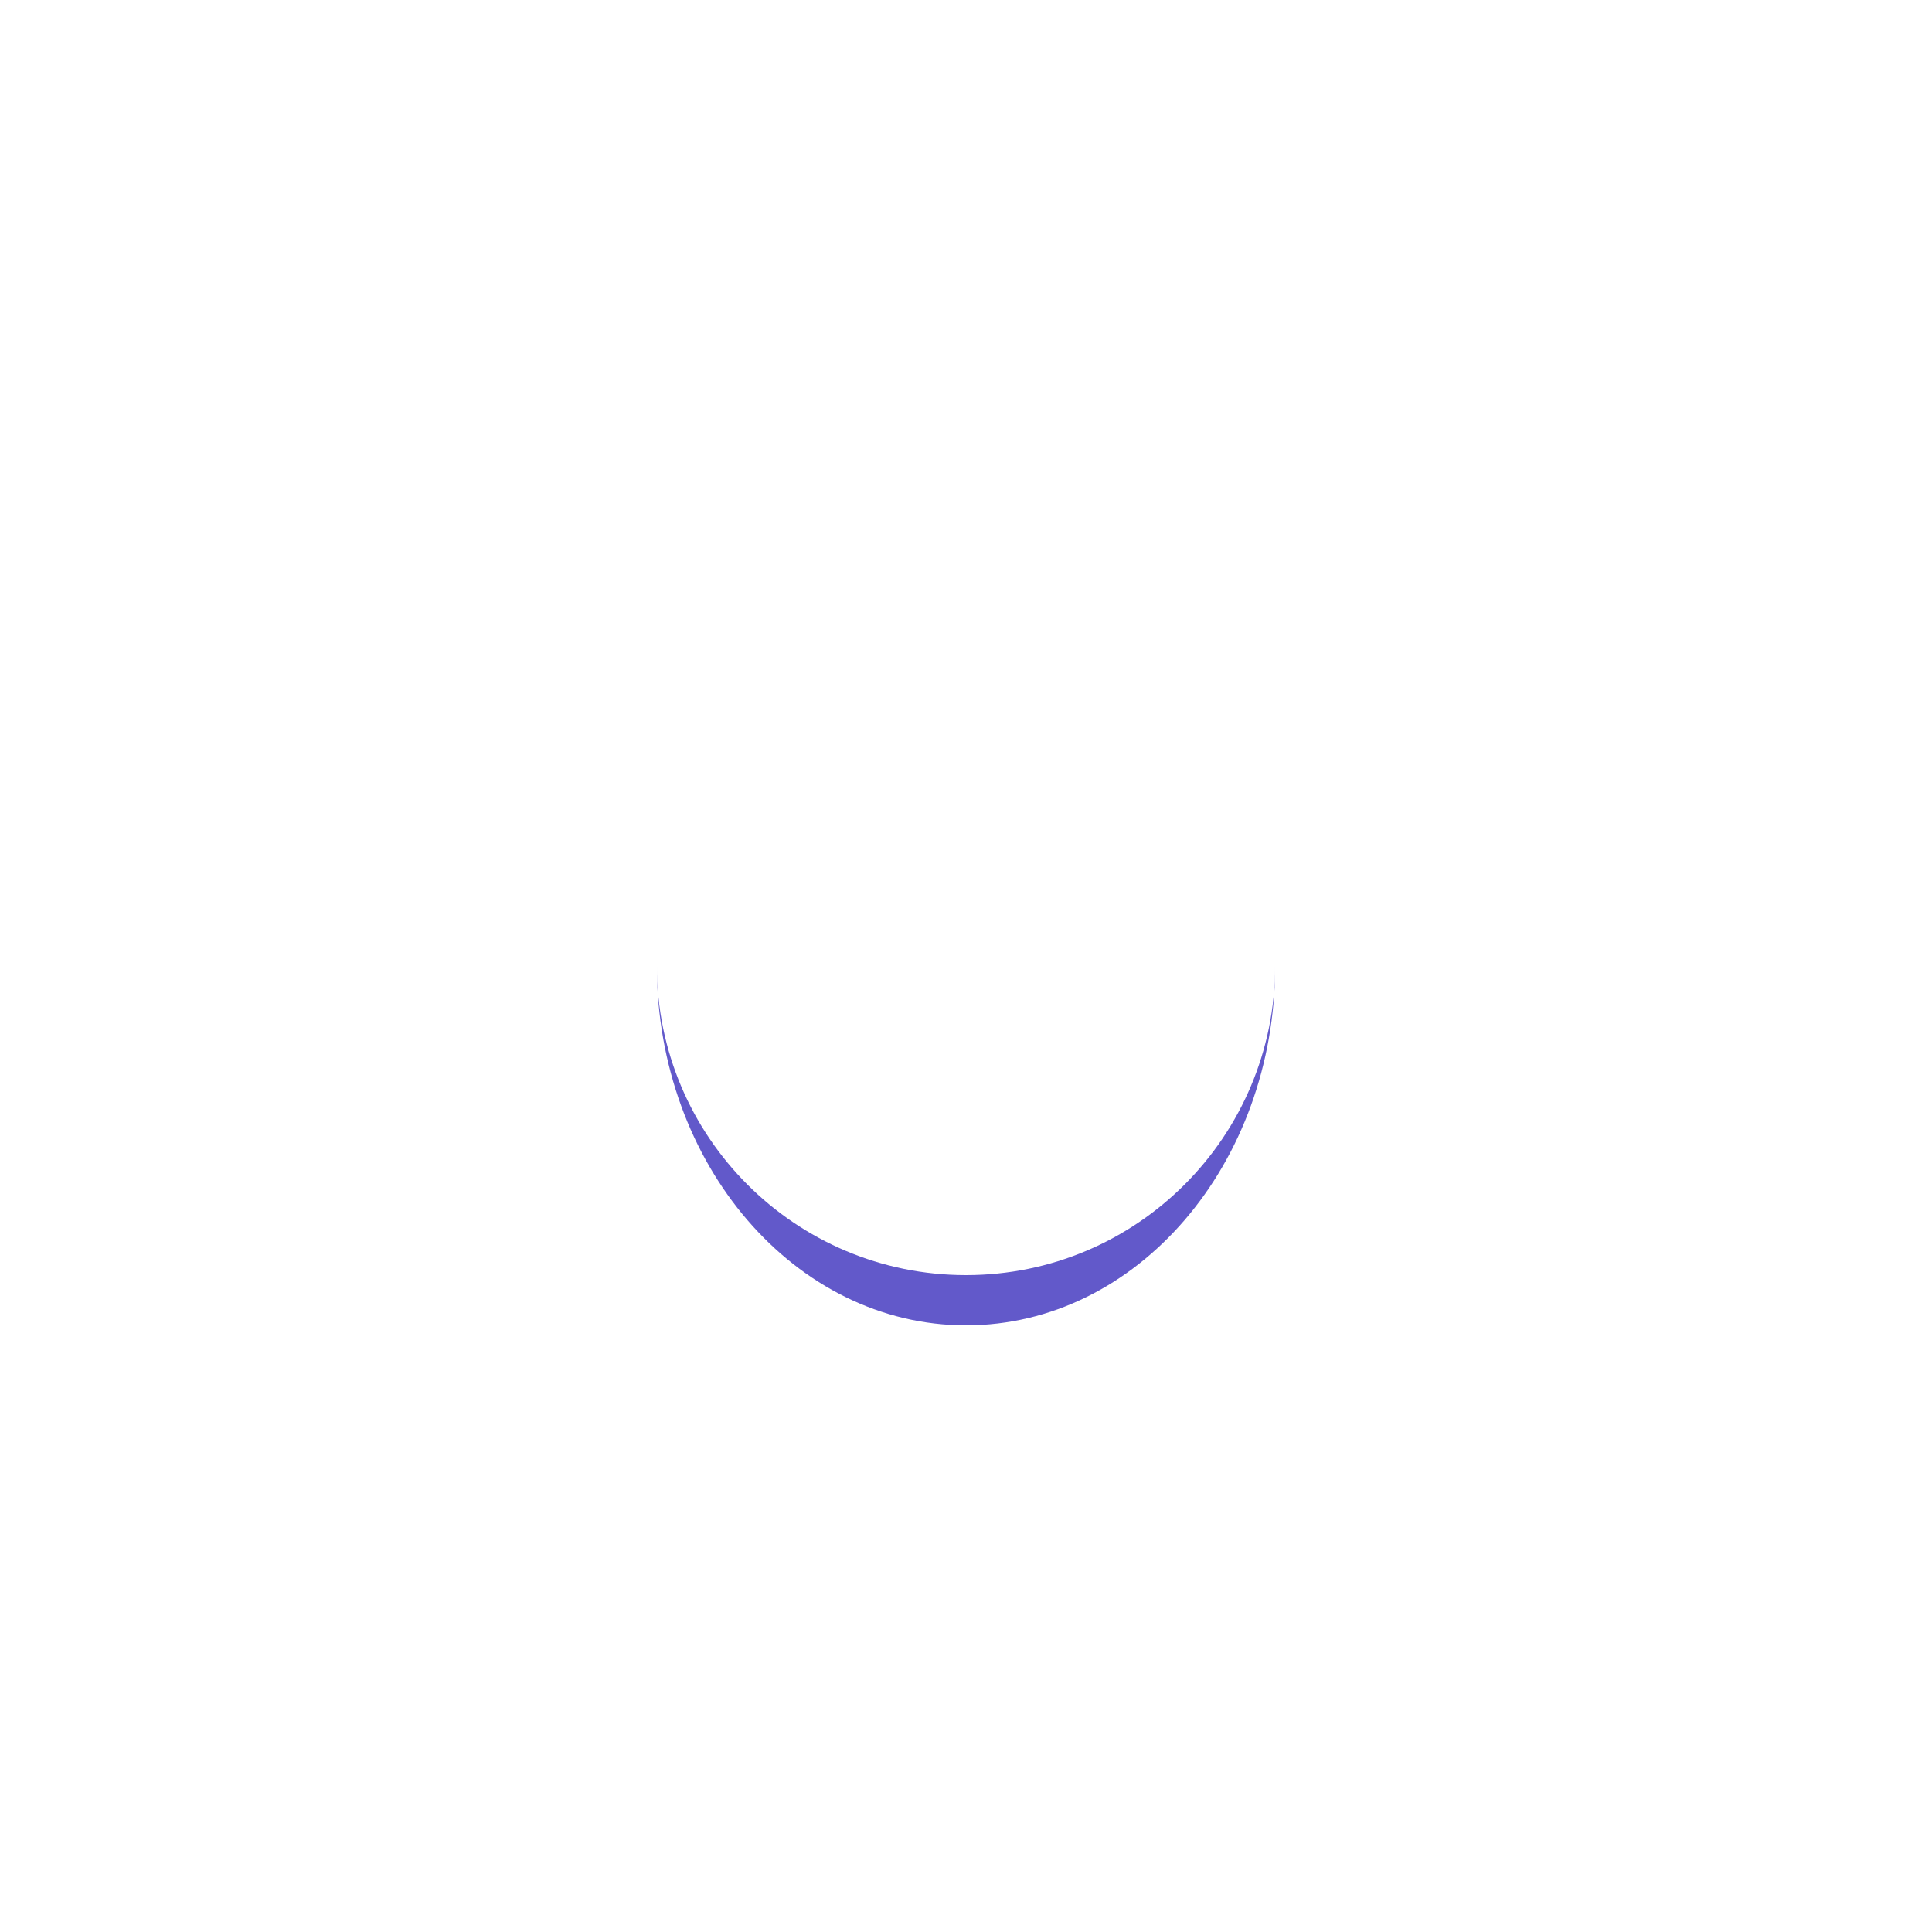
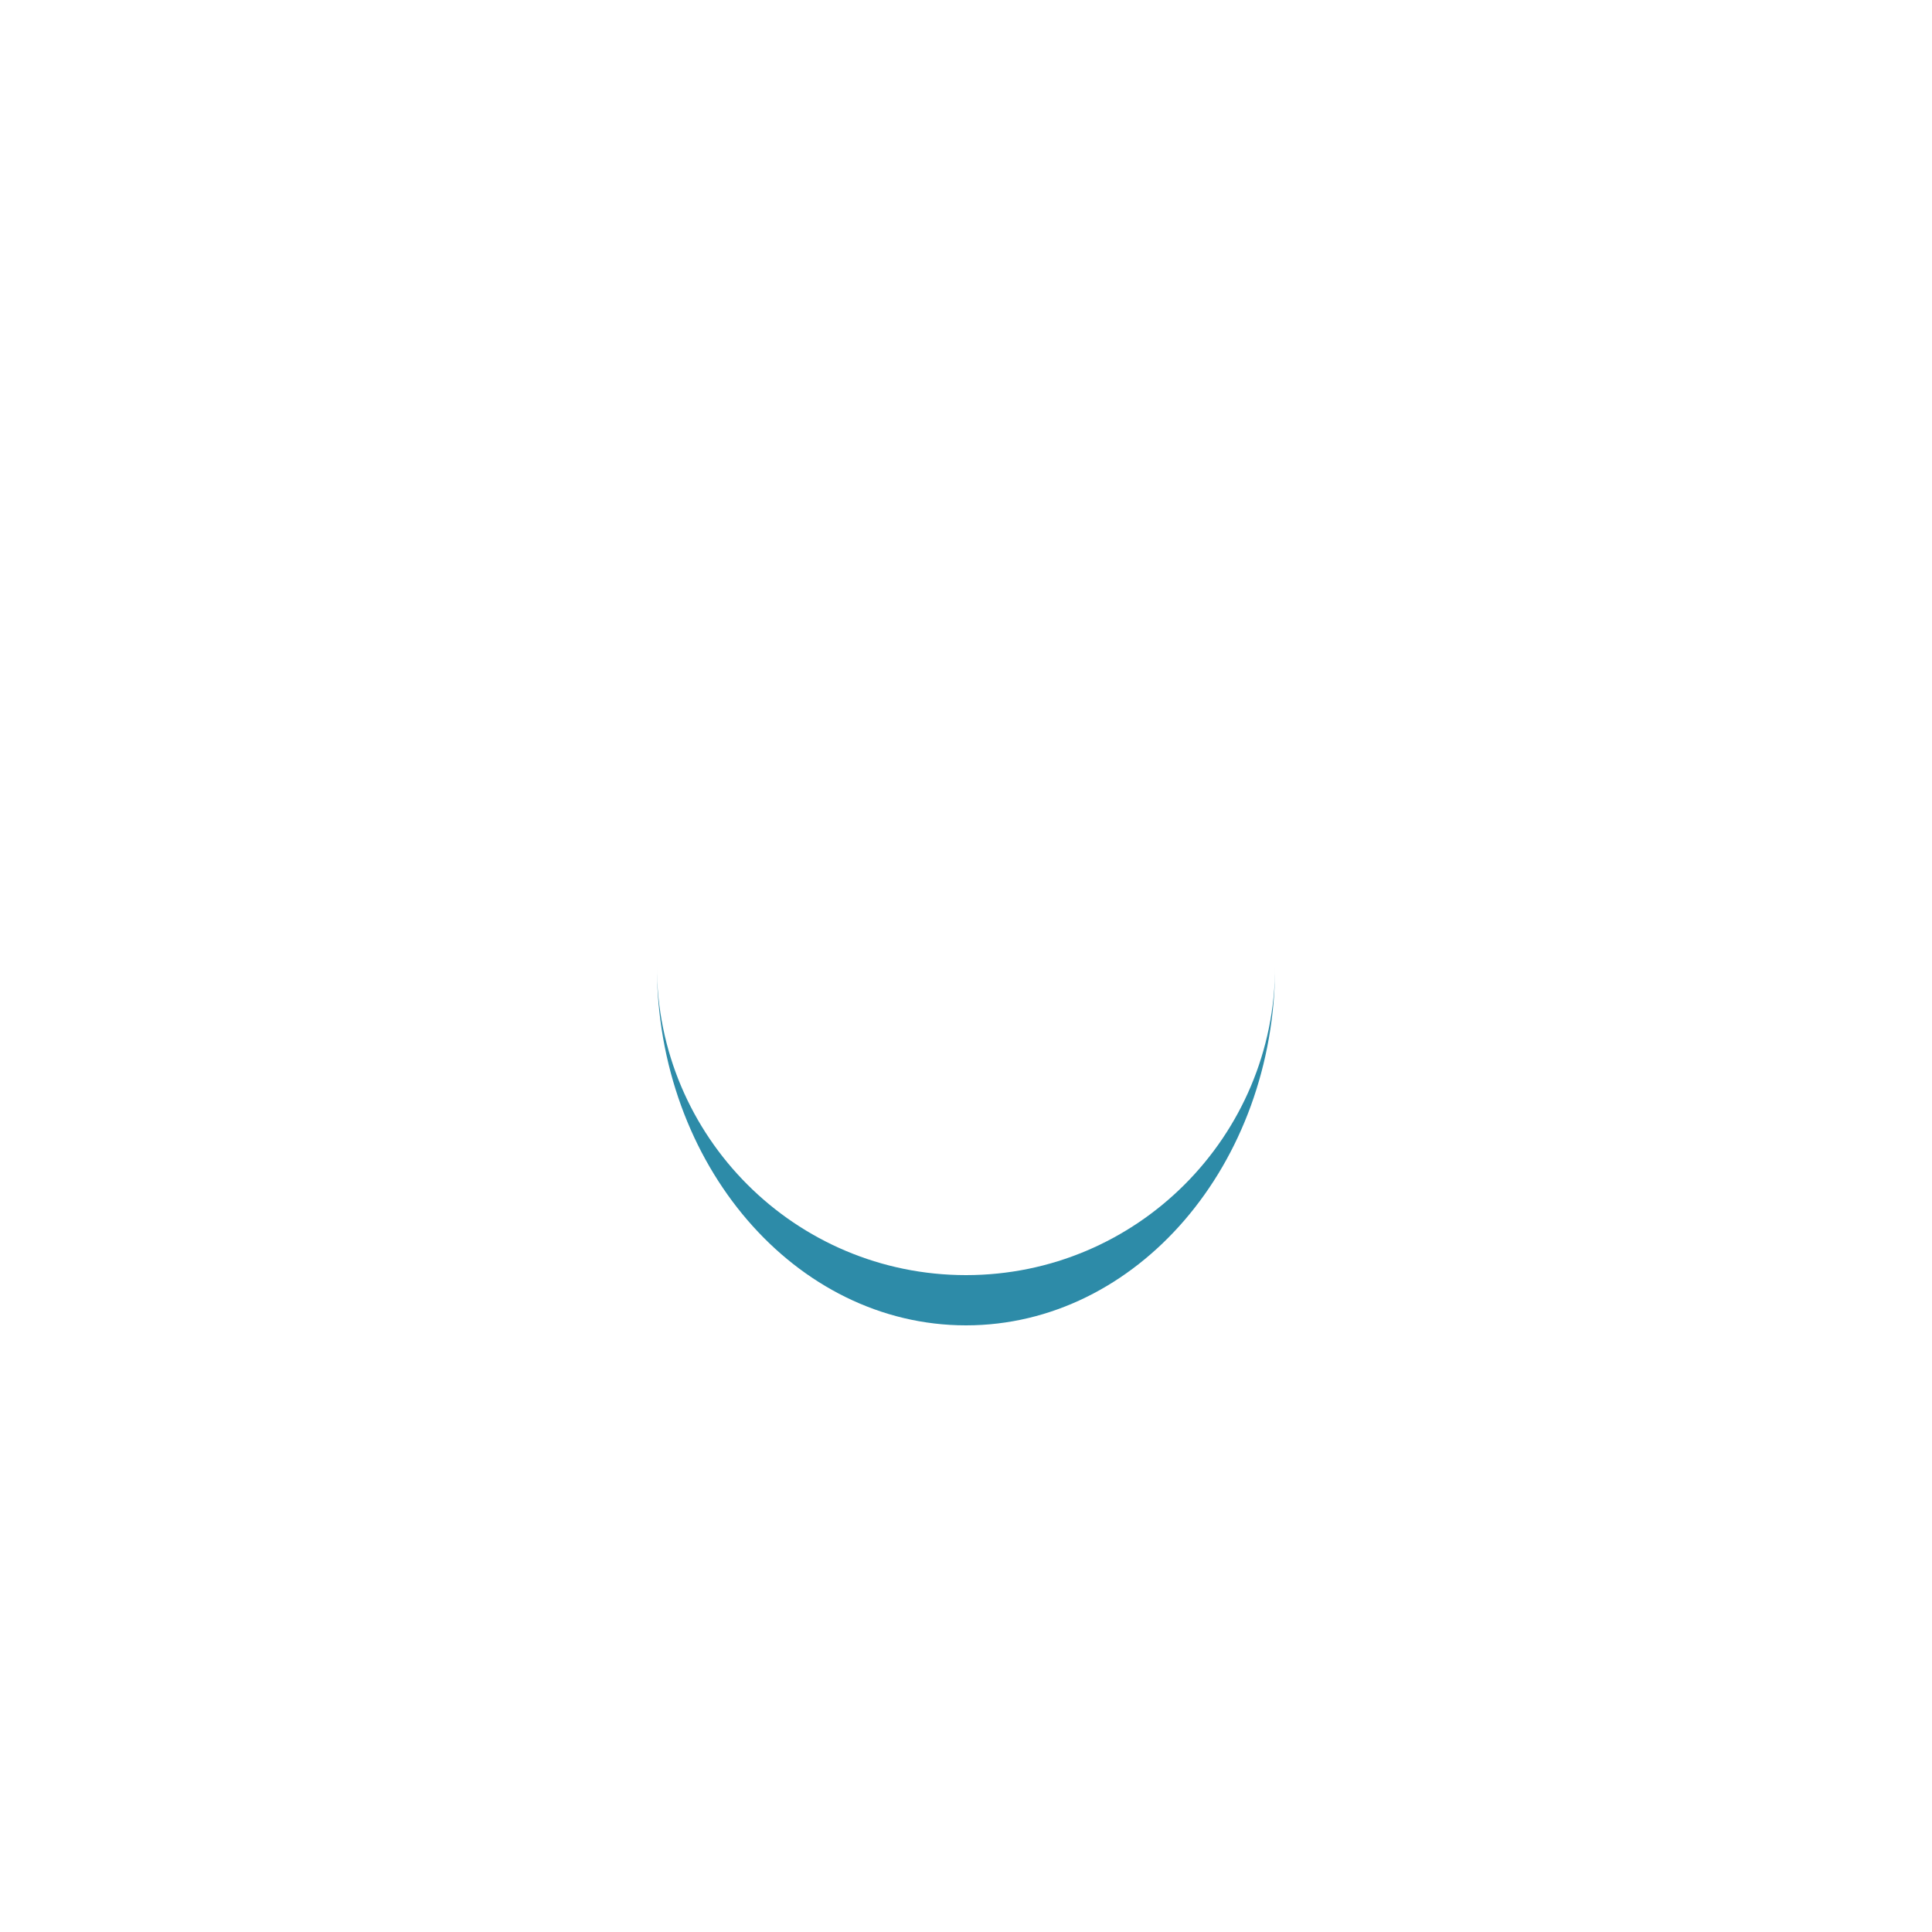
<svg xmlns="http://www.w3.org/2000/svg" style="margin: auto; background: none; display: block; shape-rendering: auto;" width="134px" height="134px" viewBox="0 0 100 100" preserveAspectRatio="xMidYMid">
-   <path d="M34 50A16 16 0 0 0 66 50A16 18.6 0 0 1 34 50" fill="#6259ca" stroke="none">
+   <path d="M34 50A16 16 0 0 0 66 50A16 18.6 0 0 1 34 50" fill="#2D8BA8" stroke="none">
    <animateTransform attributeName="transform" type="rotate" dur="0.568s" repeatCount="indefinite" keyTimes="0;1" values="0 50 51.3;360 50 51.3" />
  </path>
</svg>
